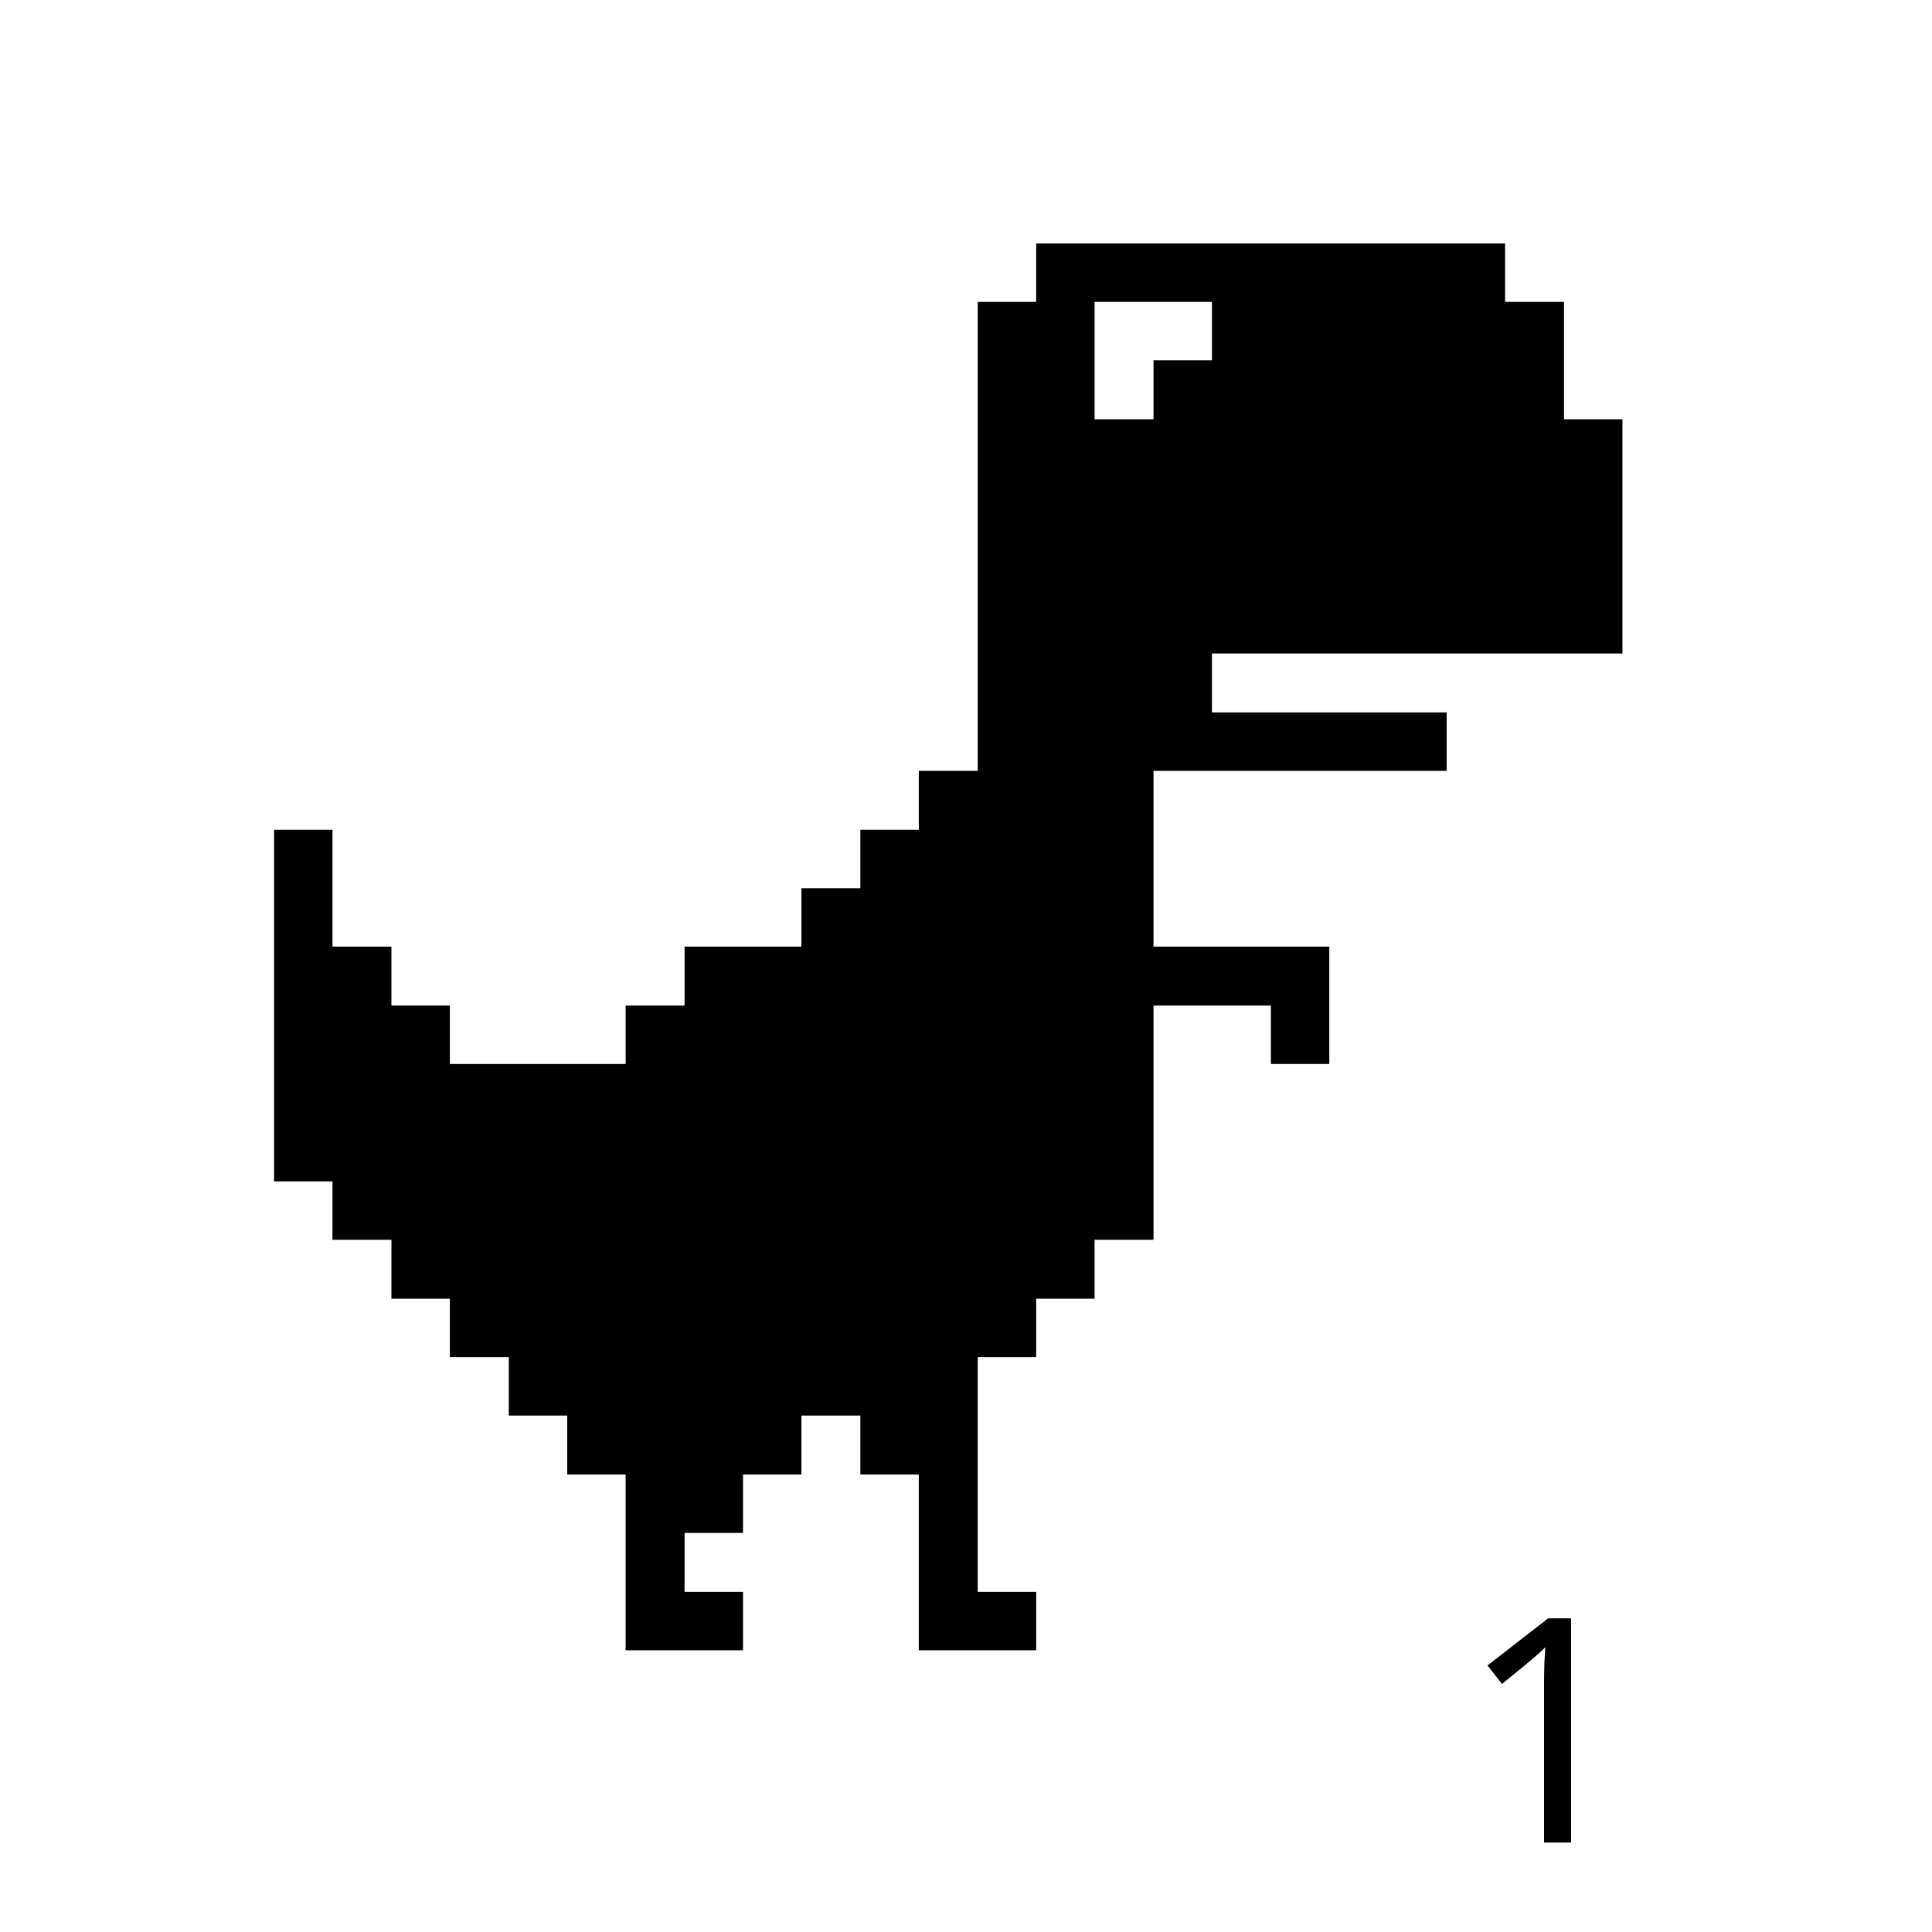
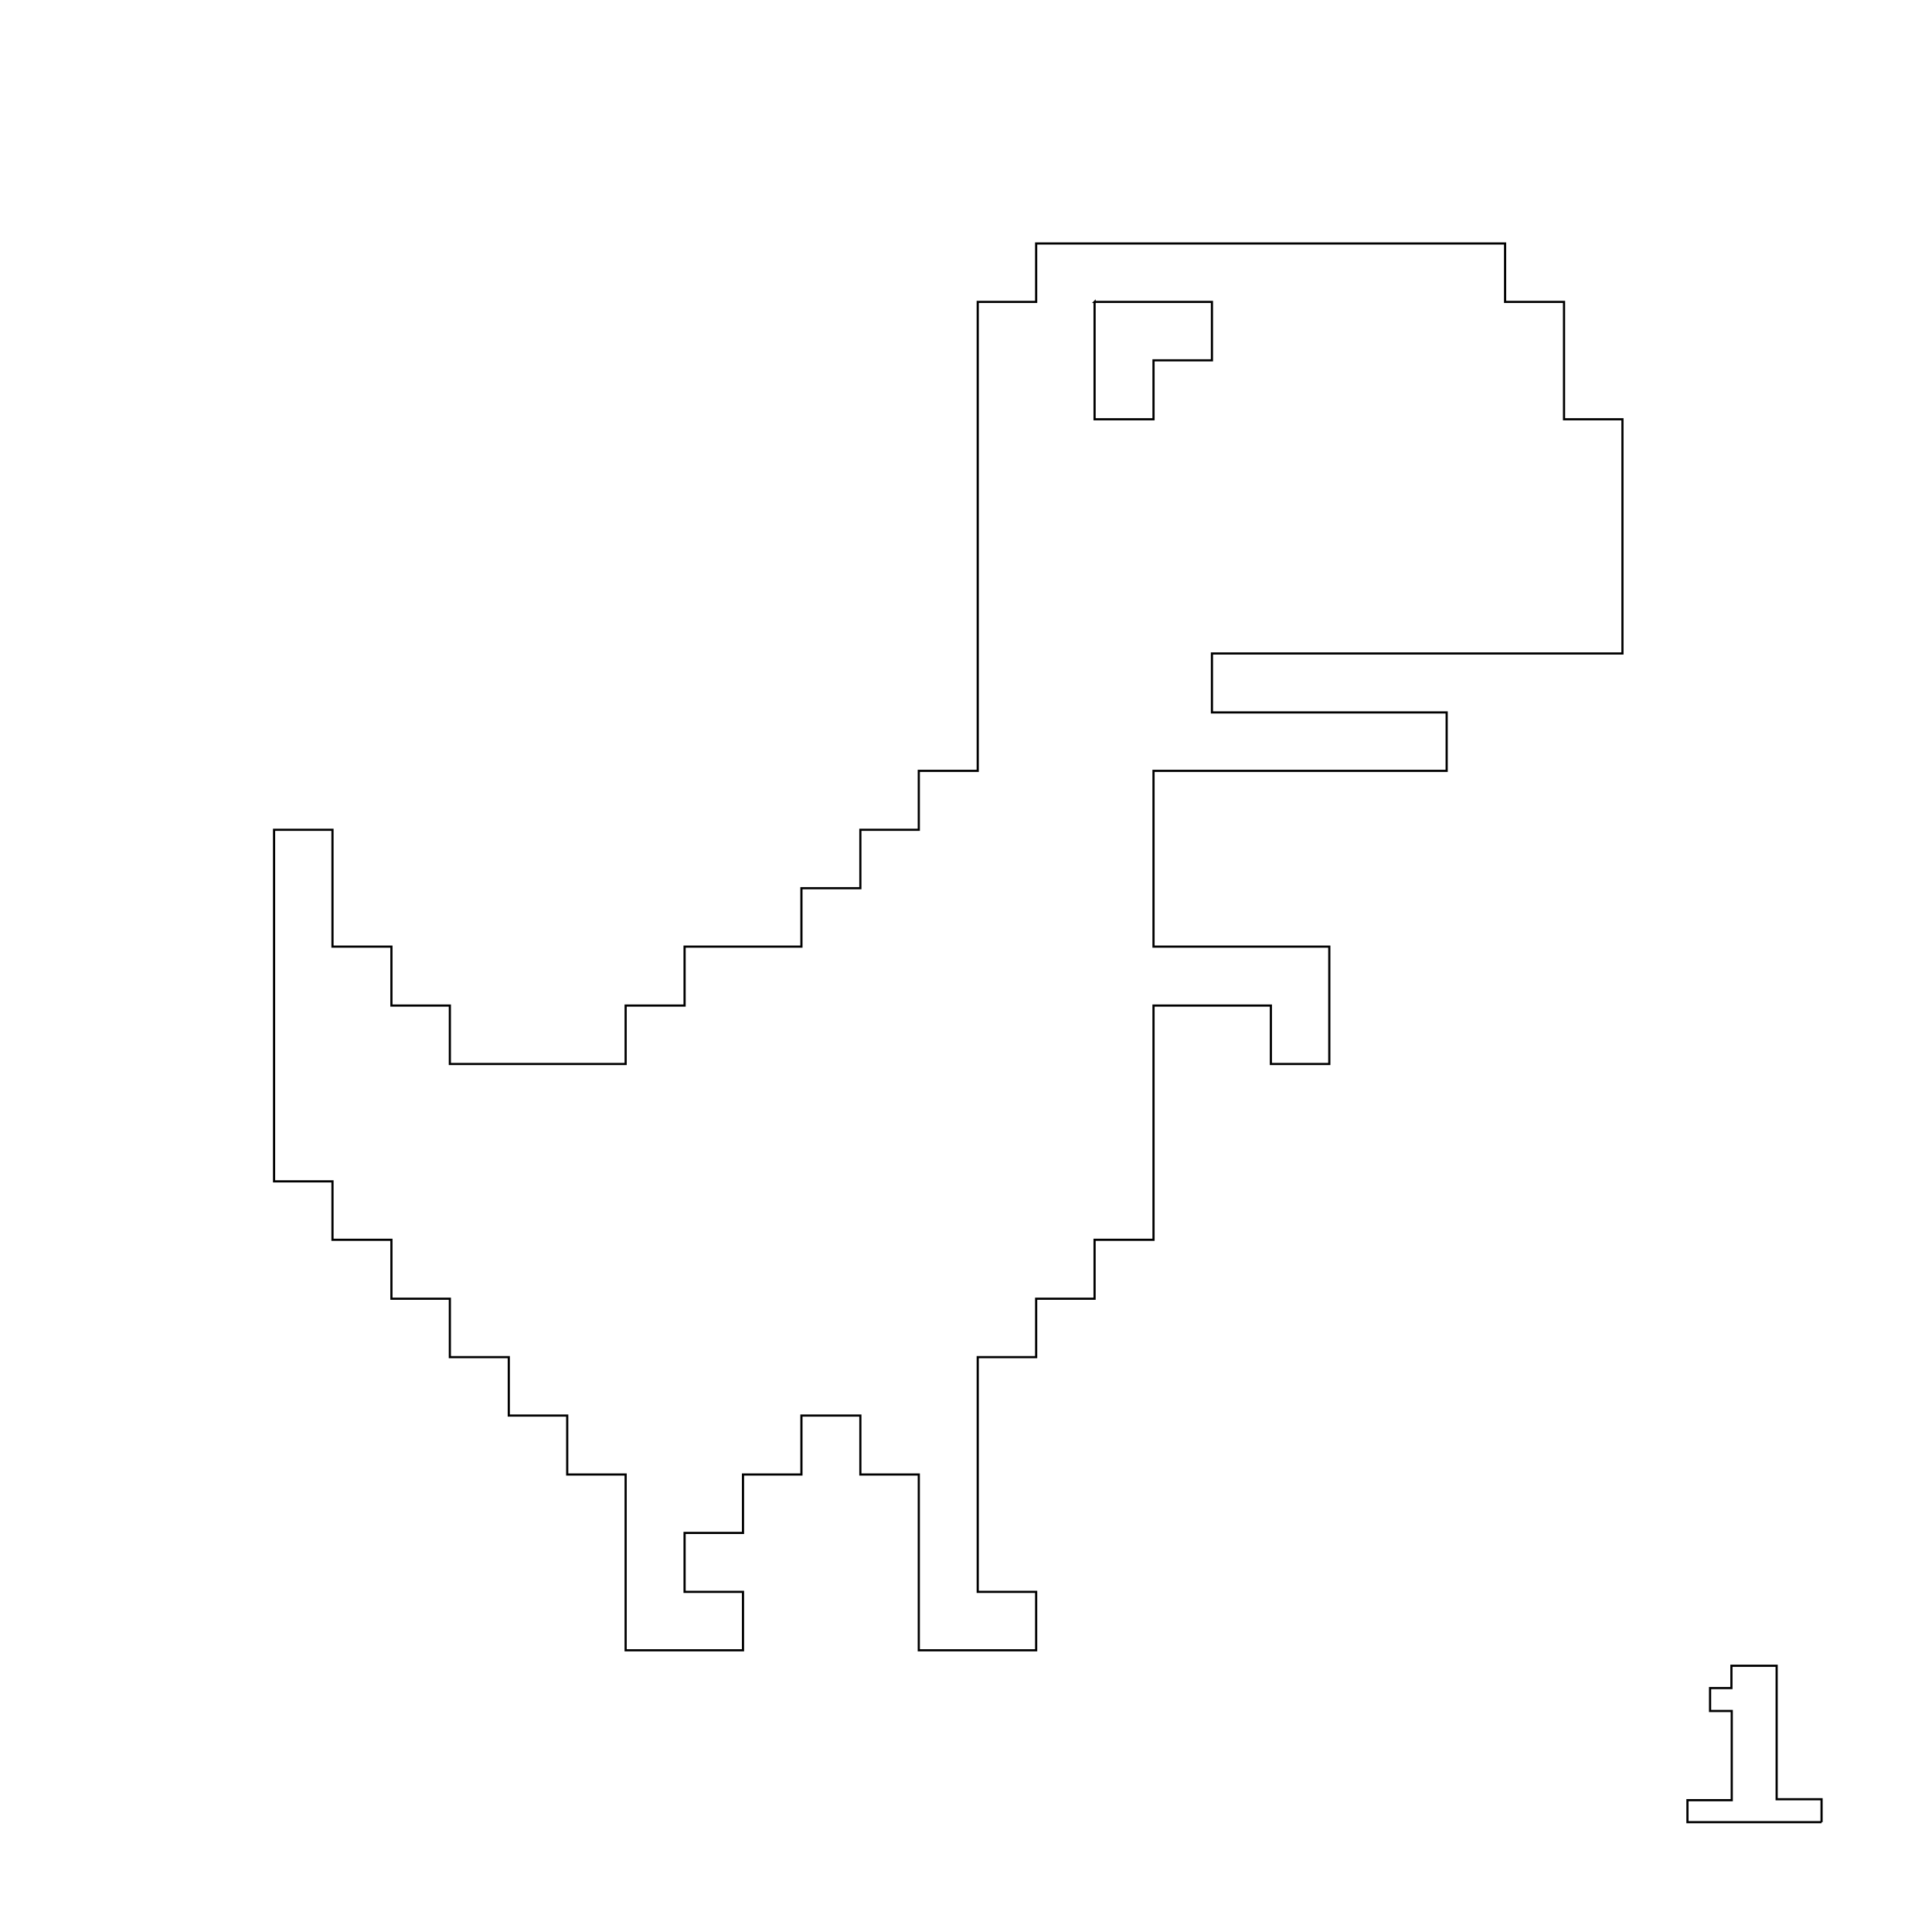
<svg xmlns="http://www.w3.org/2000/svg" width="885.827" height="885.827" id="svg3016" version="1.1">
  <defs id="defs3018" />
  <g id="layer1" transform="translate(0,-166.5354)">
-     <text xml:space="preserve" style="font-size:144px;font-style:normal;font-variant:normal;font-weight:normal;font-stretch:normal;text-align:center;line-height:125%;letter-spacing:0px;word-spacing:0px;text-anchor:middle;fill:#000000;fill-opacity:1;stroke:none;font-family:'8bit';-inkscape-font-specification:'8bit'" x="804" y="1011.362" id="text3064">
-       <tspan id="tspan3066" x="804" y="1011.362">1</tspan>
-     </text>
-     <path style="fill:#000000;stroke:none" d="m 475.078,278.174 0,26.787 -26.787,0 0,215.01 -27.024,0 0,27.024 -26.787,0 0,26.787 -27.024,0 0,26.787 -53.575,0 0,27.024 -27.024,0 0,26.787 -80.599,0 0,-26.787 -26.787,0 0,-27.024 -27.024,0 0,-53.575 -26.787,0 0,161.199 26.787,0 0,26.787 27.024,0 0,27.024 26.787,0 0,26.787 27.024,0 0,26.787 26.787,0 0,27.024 26.787,0 0,80.599 53.812,0 0,-26.787 -26.787,0 0,-27.024 26.787,0 0,-26.787 26.787,0 0,-27.024 27.024,0 0,27.024 26.787,0 0,80.599 53.812,0 0,-26.787 -26.787,0 0,-107.624 26.787,0 0,-26.787 26.787,0 0,-27.024 27.024,0 0,-107.387 53.812,0 0,26.787 26.787,0 0,-53.812 -80.599,0 0,-80.599 134.411,0 0,-26.787 -107.624,0 0,-27.024 188.223,0 0,-107.387 -26.787,0 0,-53.812 -27.024,0 0,-26.787 -215.01,0 z m 26.787,26.787 53.812,0 0,26.787 -26.787,0 0,27.024 -27.024,0 0,-53.812 z" id="path3283" />
+     <path id="path3063" style="font-size:144px;font-style:normal;font-variant:normal;font-weight:normal;font-stretch:normal;text-align:center;line-height:125%;letter-spacing:0px;word-spacing:0px;text-anchor:middle;fill:none;fill-opacity:1;stroke:#000000;font-family:'8bit';-inkscape-font-specification:'8bit'" d="m 835.192,1002.002 -61.488,0 0,-10.08 20.304,0 0,-40.896 -9.936,0 0,-10.512 9.792,0 0,-10.224 20.736,0 0,61.2 20.592,0 0,10.512" />
+     <path style="fill:none;stroke:#000000" d="m 475.078,278.174 0,26.787 -26.787,0 0,215.01 -27.024,0 0,27.024 -26.787,0 0,26.787 -27.024,0 0,26.787 -53.575,0 0,27.024 -27.024,0 0,26.787 -80.599,0 0,-26.787 -26.787,0 0,-27.024 -27.024,0 0,-53.575 -26.787,0 0,161.199 26.787,0 0,26.787 27.024,0 0,27.024 26.787,0 0,26.787 27.024,0 0,26.787 26.787,0 0,27.024 26.787,0 0,80.599 53.812,0 0,-26.787 -26.787,0 0,-27.024 26.787,0 0,-26.787 26.787,0 0,-27.024 27.024,0 0,27.024 26.787,0 0,80.599 53.812,0 0,-26.787 -26.787,0 0,-107.624 26.787,0 0,-26.787 26.787,0 0,-27.024 27.024,0 0,-107.387 53.812,0 0,26.787 26.787,0 0,-53.812 -80.599,0 0,-80.599 134.411,0 0,-26.787 -107.624,0 0,-27.024 188.223,0 0,-107.387 -26.787,0 0,-53.812 -27.024,0 0,-26.787 -215.01,0 z m 26.787,26.787 53.812,0 0,26.787 -26.787,0 0,27.024 -27.024,0 0,-53.812 z" id="path3283" />
  </g>
</svg>
